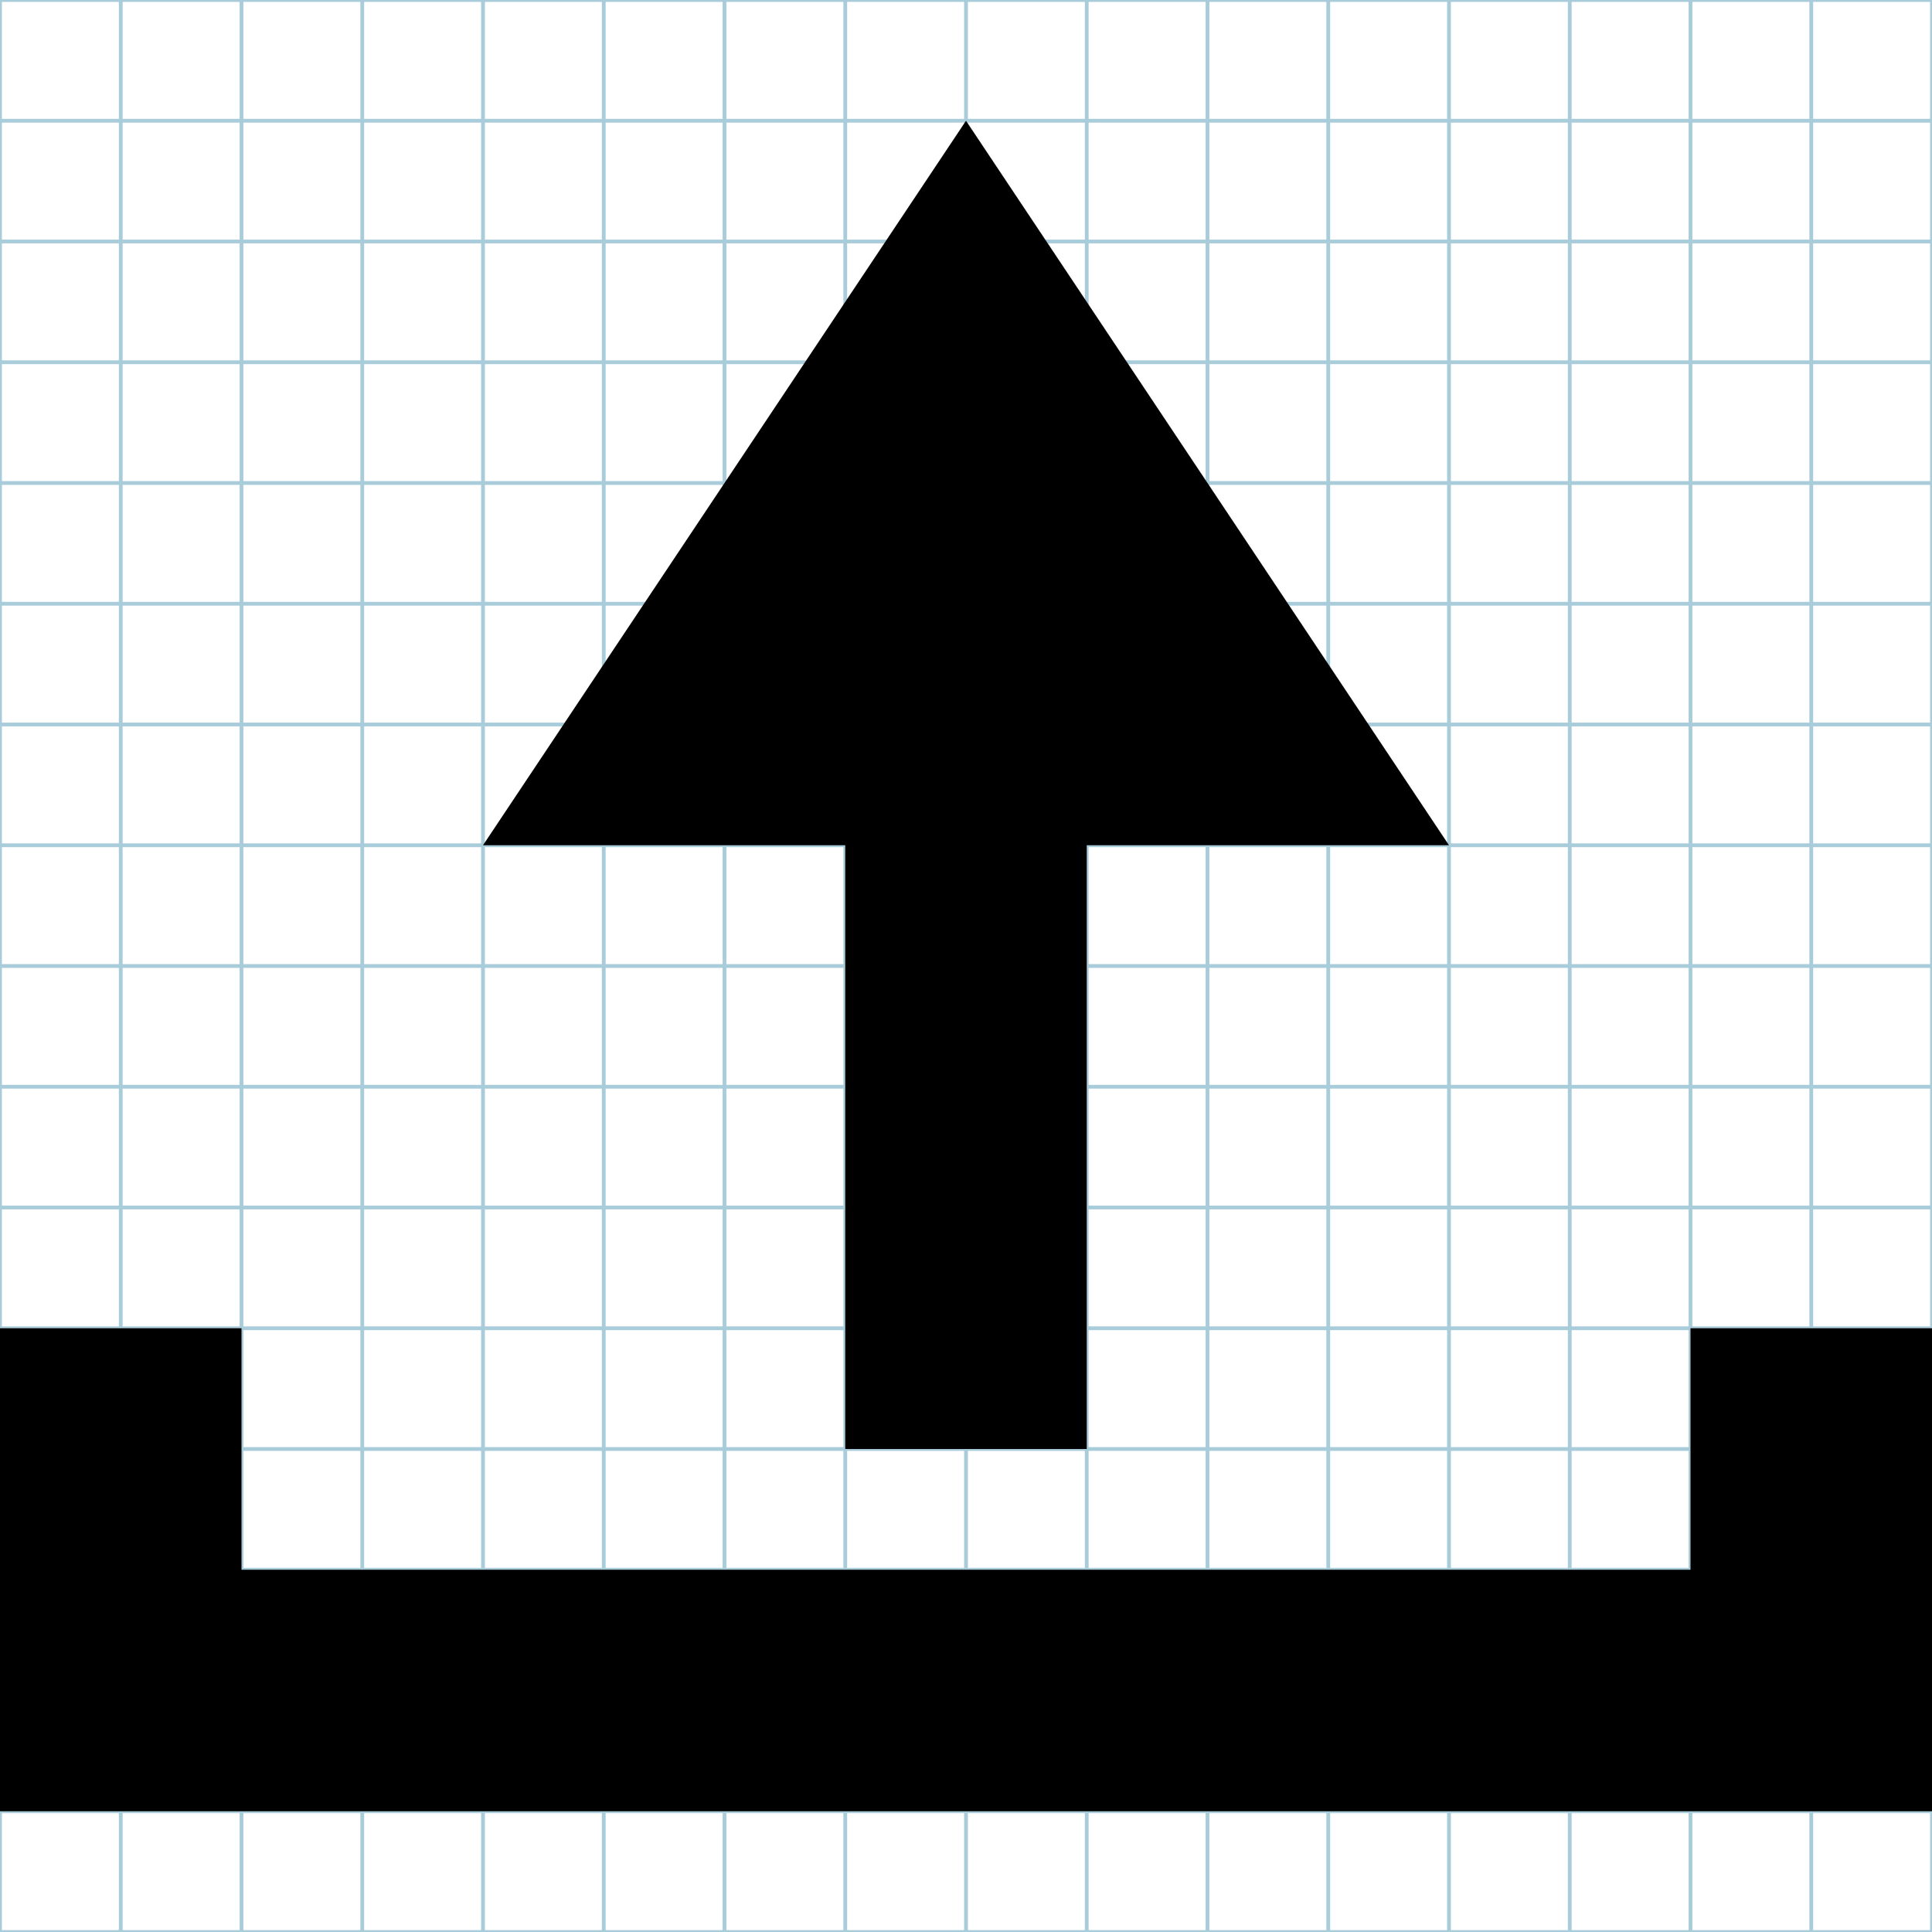
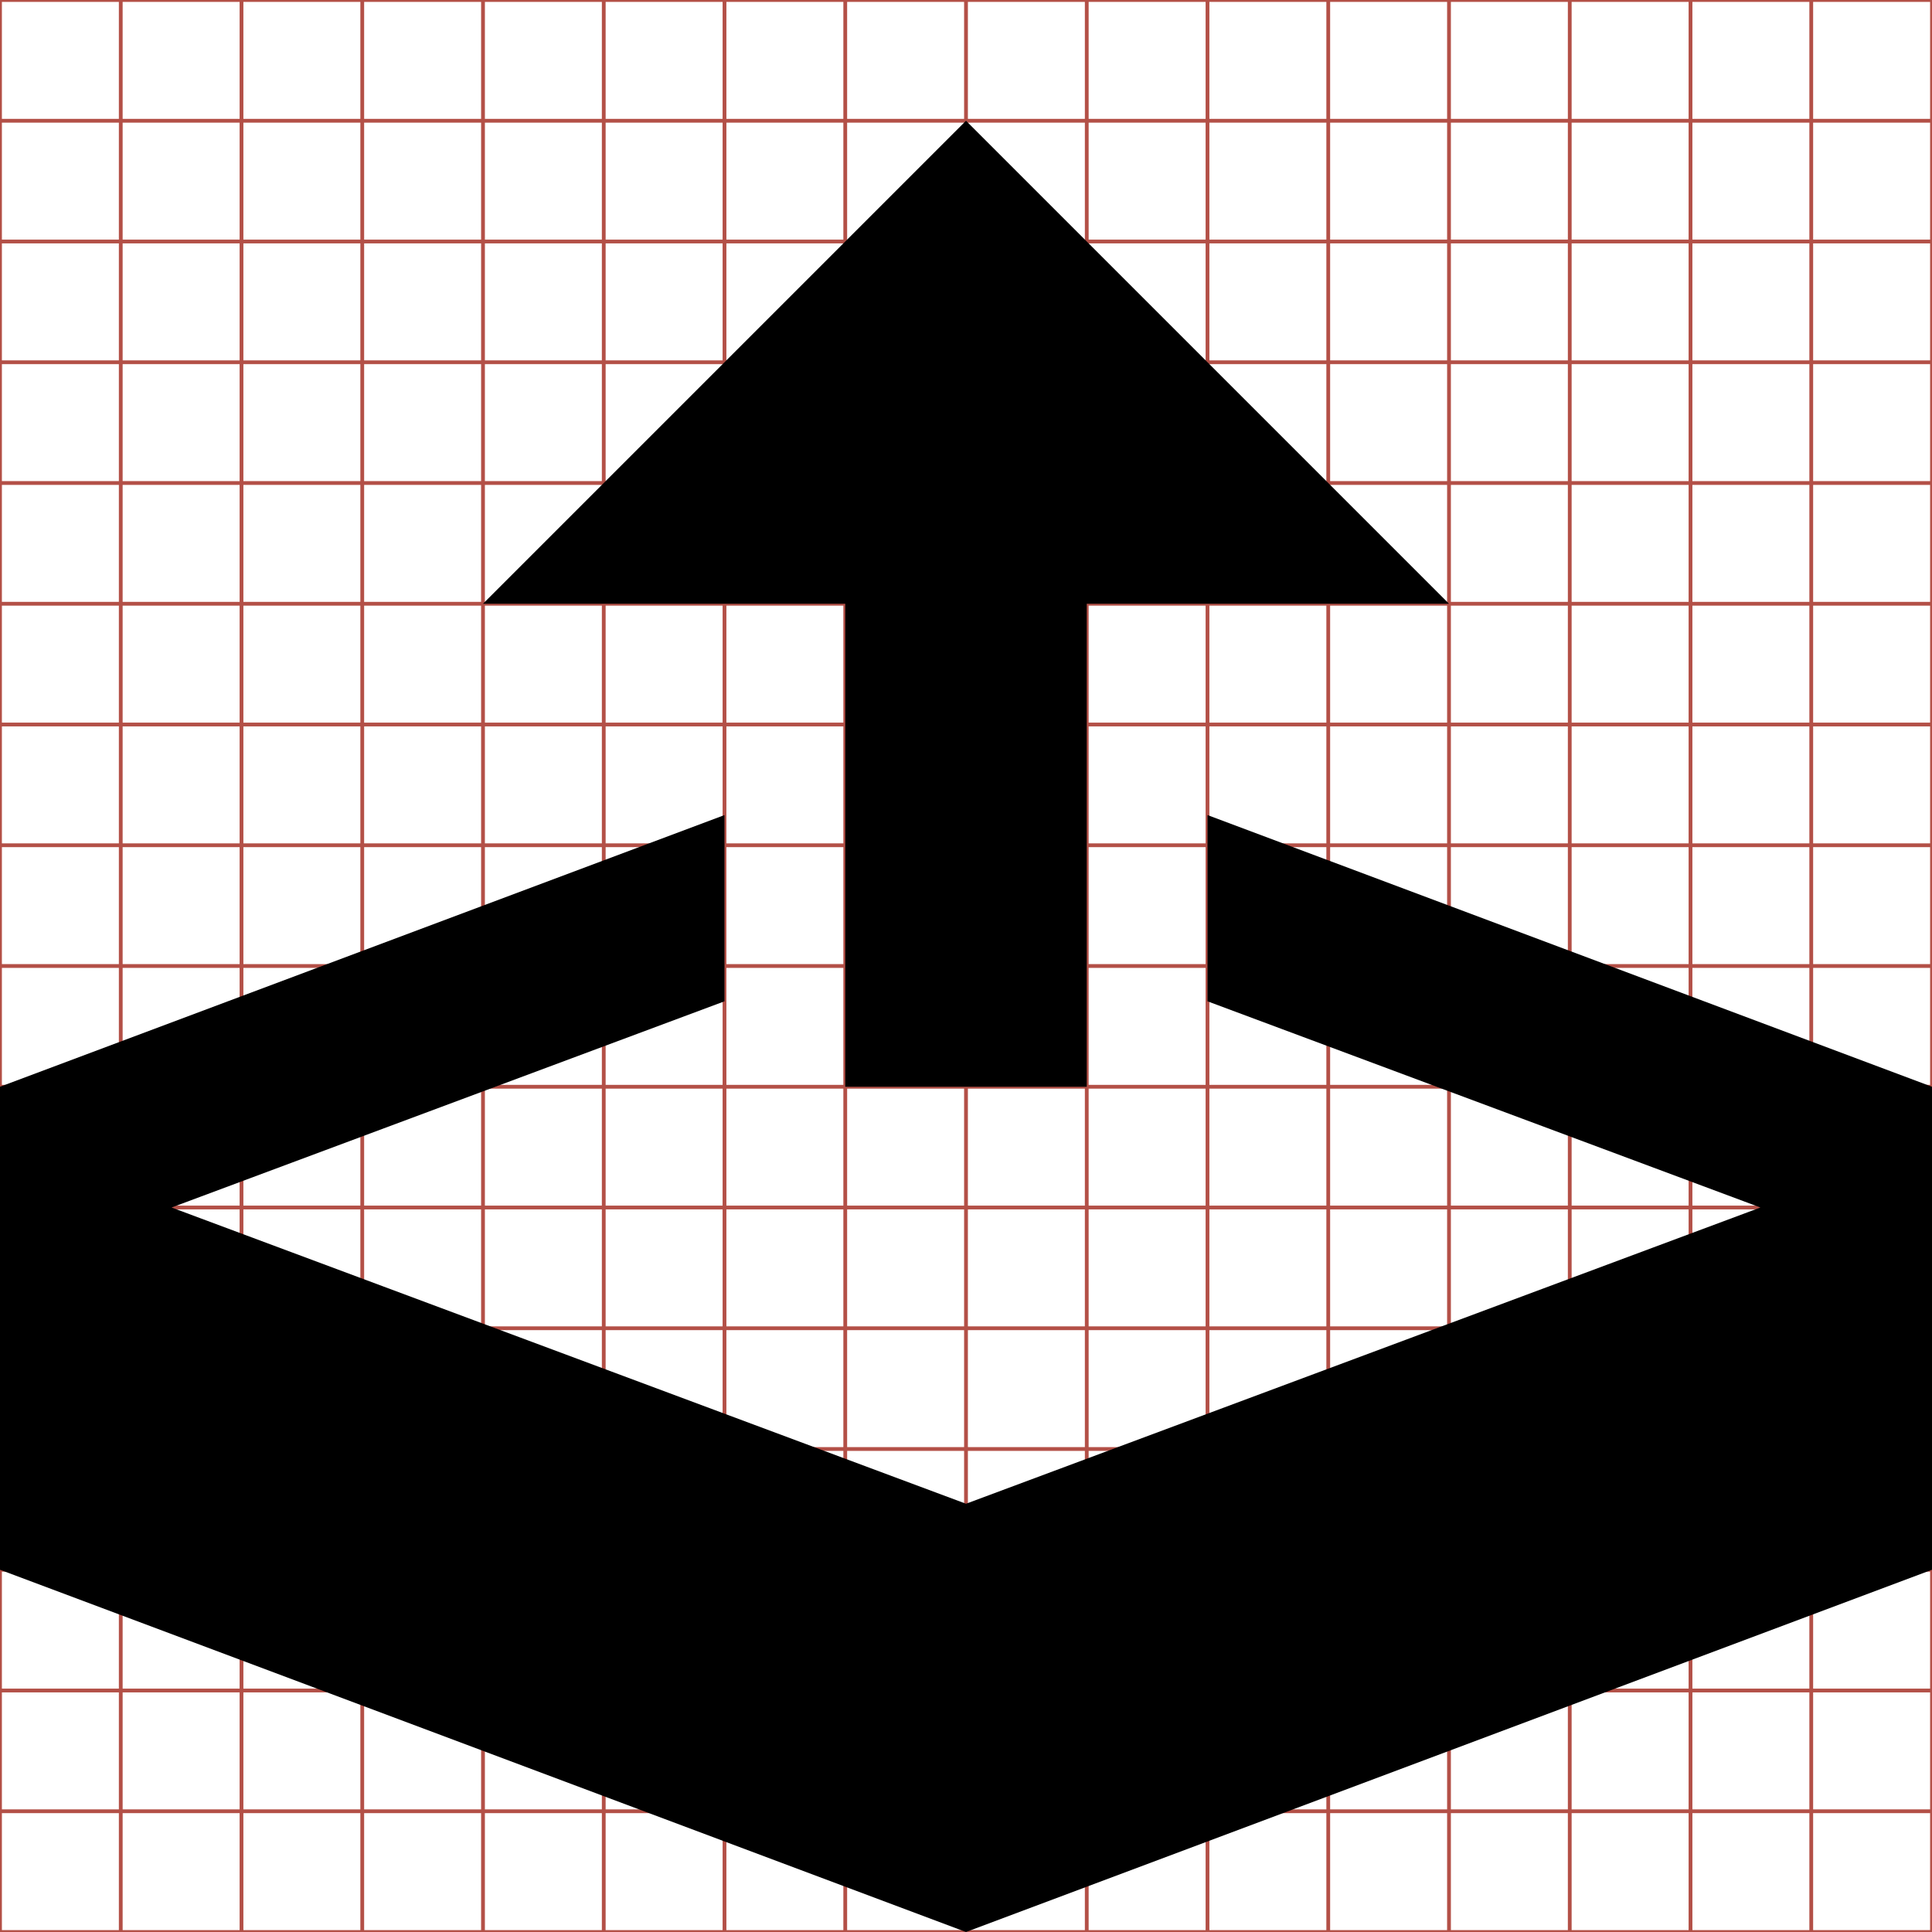
- <svg xmlns="http://www.w3.org/2000/svg" version="1.1" id="Layer_1" x="0px" y="0px" width="512px" height="512px" viewBox="0 0 512 512" enable-background="new 0 0 512 512" xml:space="preserve">
-   <g id="Grid_1_">
-     <g id="Layer_1_1_">
-       <g id="Grid">
-         <g>
-           <rect x="0" fill="none" stroke="#A9CCDB" stroke-miterlimit="10" width="512" height="512" />
-           <line fill="none" stroke="#A9CCDB" stroke-miterlimit="10" x1="0" y1="480" x2="512" y2="480" />
-           <line fill="none" stroke="#A9CCDB" stroke-miterlimit="10" x1="0" y1="448" x2="512" y2="448" />
-           <line fill="none" stroke="#A9CCDB" stroke-miterlimit="10" x1="0" y1="416" x2="512" y2="416" />
-           <line fill="none" stroke="#A9CCDB" stroke-miterlimit="10" x1="0" y1="384" x2="512" y2="384" />
-           <line fill="none" stroke="#A9CCDB" stroke-miterlimit="10" x1="0" y1="352" x2="512" y2="352" />
-           <line fill="none" stroke="#A9CCDB" stroke-miterlimit="10" x1="0" y1="320" x2="512" y2="320" />
-           <line fill="none" stroke="#A9CCDB" stroke-miterlimit="10" x1="0" y1="288" x2="512" y2="288" />
-           <line fill="none" stroke="#A9CCDB" stroke-miterlimit="10" x1="0" y1="256" x2="512" y2="256" />
-           <line fill="none" stroke="#A9CCDB" stroke-miterlimit="10" x1="0" y1="224" x2="512" y2="224" />
-           <line fill="none" stroke="#A9CCDB" stroke-miterlimit="10" x1="0" y1="192" x2="512" y2="192" />
-           <line fill="none" stroke="#A9CCDB" stroke-miterlimit="10" x1="0" y1="160" x2="512" y2="160" />
-           <line fill="none" stroke="#A9CCDB" stroke-miterlimit="10" x1="0" y1="128" x2="512" y2="128" />
-           <line fill="none" stroke="#A9CCDB" stroke-miterlimit="10" x1="0" y1="96" x2="512" y2="96" />
-           <line fill="none" stroke="#A9CCDB" stroke-miterlimit="10" x1="0" y1="64" x2="512" y2="64" />
-           <line fill="none" stroke="#A9CCDB" stroke-miterlimit="10" x1="0" y1="32" x2="512" y2="32" />
-           <line fill="none" stroke="#A9CCDB" stroke-miterlimit="10" x1="480" y1="0" x2="480" y2="512" />
-           <line fill="none" stroke="#A9CCDB" stroke-miterlimit="10" x1="448" y1="0" x2="448" y2="512" />
-           <line fill="none" stroke="#A9CCDB" stroke-miterlimit="10" x1="416" y1="0" x2="416" y2="512" />
-           <line fill="none" stroke="#A9CCDB" stroke-miterlimit="10" x1="384" y1="0" x2="384" y2="512" />
-           <line fill="none" stroke="#A9CCDB" stroke-miterlimit="10" x1="352" y1="0" x2="352" y2="512" />
-           <line fill="none" stroke="#A9CCDB" stroke-miterlimit="10" x1="320" y1="0" x2="320" y2="512" />
-           <line fill="none" stroke="#A9CCDB" stroke-miterlimit="10" x1="288" y1="0" x2="288" y2="512" />
-           <line fill="none" stroke="#A9CCDB" stroke-miterlimit="10" x1="256" y1="0" x2="256" y2="512" />
-           <line fill="none" stroke="#A9CCDB" stroke-miterlimit="10" x1="224" y1="0" x2="224" y2="512" />
-           <line fill="none" stroke="#A9CCDB" stroke-miterlimit="10" x1="192" y1="0" x2="192" y2="512" />
-           <line fill="none" stroke="#A9CCDB" stroke-miterlimit="10" x1="160" y1="0" x2="160" y2="512" />
-           <line fill="none" stroke="#A9CCDB" stroke-miterlimit="10" x1="128" y1="0" x2="128" y2="512" />
-           <line fill="none" stroke="#A9CCDB" stroke-miterlimit="10" x1="96" y1="0" x2="96" y2="512" />
-           <line fill="none" stroke="#A9CCDB" stroke-miterlimit="10" x1="64" y1="0" x2="64" y2="512" />
-           <line fill="none" stroke="#A9CCDB" stroke-miterlimit="10" x1="32" y1="0" x2="32" y2="512" />
-         </g>
-       </g>
-     </g>
+ <svg width="512" height="512" viewBox="0 0 512 512" data-tags="upload, load, export, _new" fill="#000000">
+   <g class="svgGrid" id="svgGrid">
+     <line stroke-width="1" stroke="#B35047" x1="32" x2="32" y1="0" y2="512" />
+     <line stroke-width="1" stroke="#B35047" x1="64" x2="64" y1="0" y2="512" />
+     <line stroke-width="1" stroke="#B35047" x1="96" x2="96" y1="0" y2="512" />
+     <line stroke-width="1" stroke="#B35047" x1="128" x2="128" y1="0" y2="512" />
+     <line stroke-width="1" stroke="#B35047" x1="160" x2="160" y1="0" y2="512" />
+     <line stroke-width="1" stroke="#B35047" x1="192" x2="192" y1="0" y2="512" />
+     <line stroke-width="1" stroke="#B35047" x1="224" x2="224" y1="0" y2="512" />
+     <line stroke-width="1" stroke="#B35047" x1="256" x2="256" y1="0" y2="512" />
+     <line stroke-width="1" stroke="#B35047" x1="288" x2="288" y1="0" y2="512" />
+     <line stroke-width="1" stroke="#B35047" x1="320" x2="320" y1="0" y2="512" />
+     <line stroke-width="1" stroke="#B35047" x1="352" x2="352" y1="0" y2="512" />
+     <line stroke-width="1" stroke="#B35047" x1="384" x2="384" y1="0" y2="512" />
+     <line stroke-width="1" stroke="#B35047" x1="416" x2="416" y1="0" y2="512" />
+     <line stroke-width="1" stroke="#B35047" x1="448" x2="448" y1="0" y2="512" />
+     <line stroke-width="1" stroke="#B35047" x1="480" x2="480" y1="0" y2="512" />
+     <line stroke-width="1" stroke="#B35047" x1="0" x2="512" y1="32" y2="32" />
+     <line stroke-width="1" stroke="#B35047" x1="0" x2="512" y1="64" y2="64" />
+     <line stroke-width="1" stroke="#B35047" x1="0" x2="512" y1="96" y2="96" />
+     <line stroke-width="1" stroke="#B35047" x1="0" x2="512" y1="128" y2="128" />
+     <line stroke-width="1" stroke="#B35047" x1="0" x2="512" y1="160" y2="160" />
+     <line stroke-width="1" stroke="#B35047" x1="0" x2="512" y1="192" y2="192" />
+     <line stroke-width="1" stroke="#B35047" x1="0" x2="512" y1="224" y2="224" />
+     <line stroke-width="1" stroke="#B35047" x1="0" x2="512" y1="256" y2="256" />
+     <line stroke-width="1" stroke="#B35047" x1="0" x2="512" y1="288" y2="288" />
+     <line stroke-width="1" stroke="#B35047" x1="0" x2="512" y1="320" y2="320" />
+     <line stroke-width="1" stroke="#B35047" x1="0" x2="512" y1="352" y2="352" />
+     <line stroke-width="1" stroke="#B35047" x1="0" x2="512" y1="384" y2="384" />
+     <line stroke-width="1" stroke="#B35047" x1="0" x2="512" y1="416" y2="416" />
+     <line stroke-width="1" stroke="#B35047" x1="0" x2="512" y1="448" y2="448" />
+     <line stroke-width="1" stroke="#B35047" x1="0" x2="512" y1="480" y2="480" />
+     <rect x="0" y="0" width="512" height="512" fill="none" stroke-width="1" stroke="#B35047" />
  </g>
-   <g>
-     <polygon points="448,352 448,416 64,416 64,352 0,352 0,480 512,480 512,352  " />
-     <polygon points="128,224 224,224 224,384 288,384 288,224 384,224 256,32  " />
-   </g>
+   <path d="M 224.00,288.00L 288.00,288.00L 288.00,160.00L 384.00,160.00L 256.00,32.00L 128.00,160.00L 224.00,160.00 zM 320.00,216.00L 320.00,265.356L 466.533,320.00L 256.00,398.509L 45.467,320.00L 192.00,265.356L 192.00,216.00L0.00,288.00L0.00,416.00L 256.00,512.00L 512.00,416.00L 512.00,288.00 z" />
</svg>
